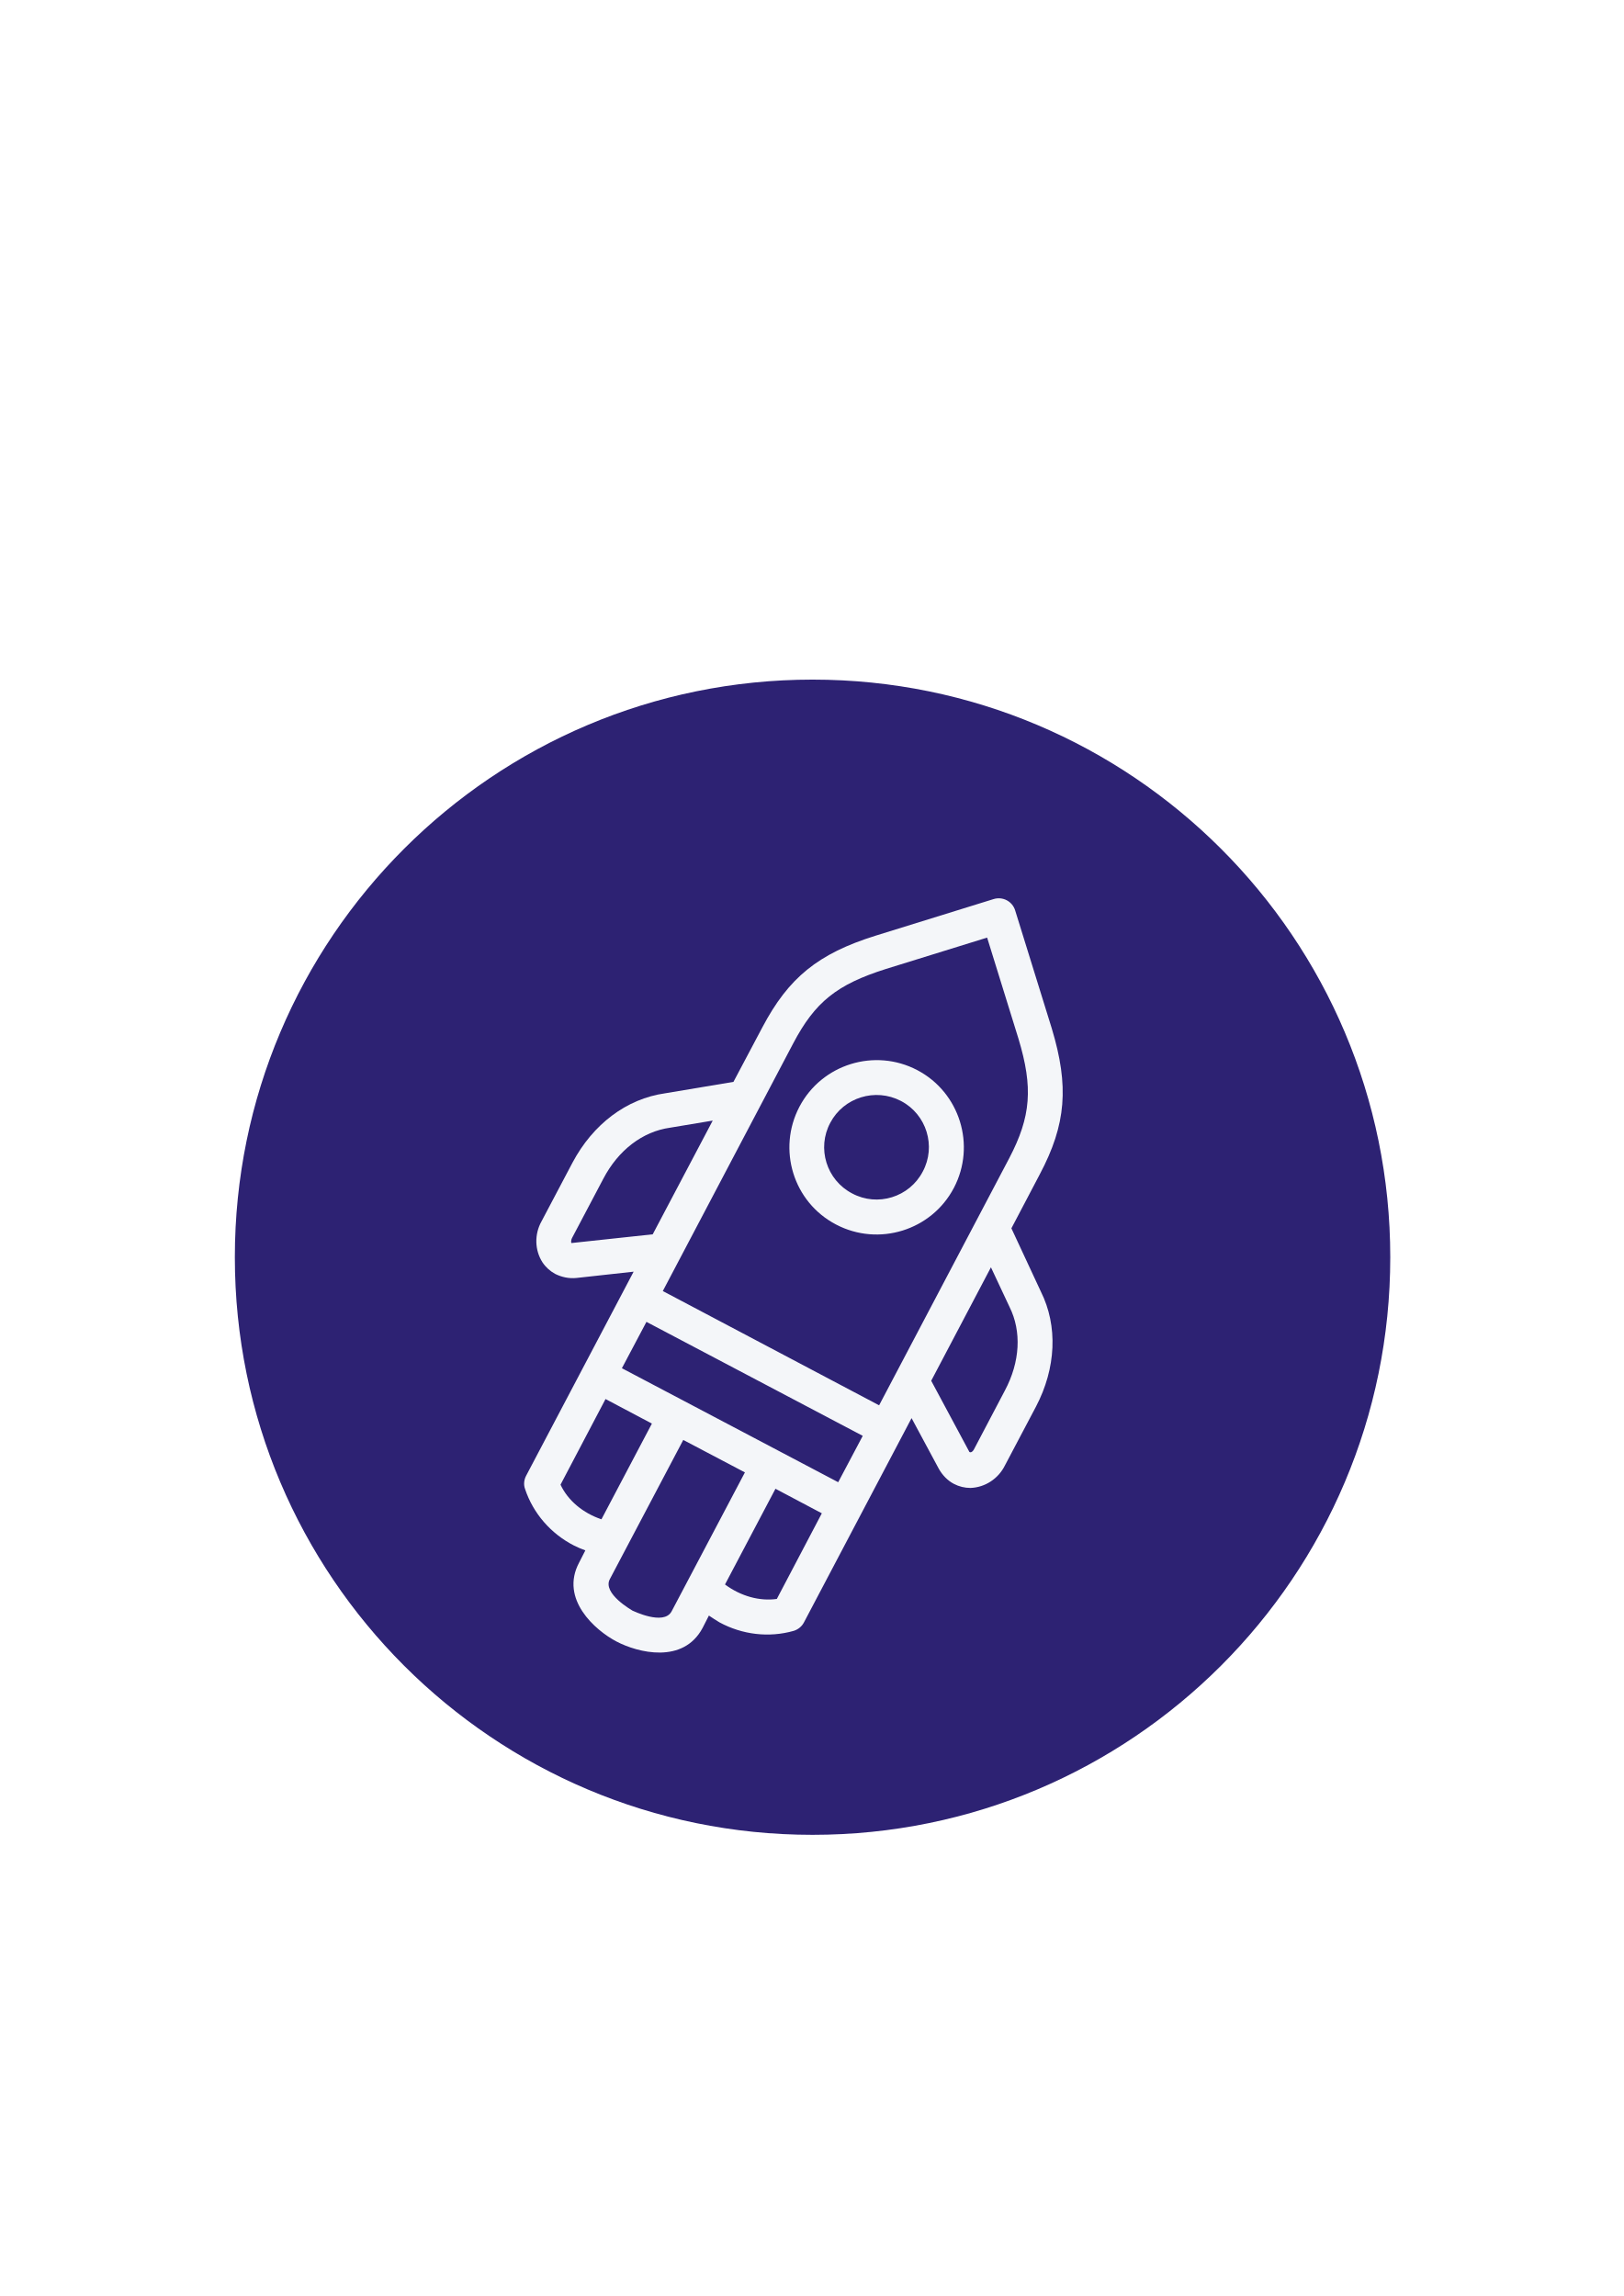
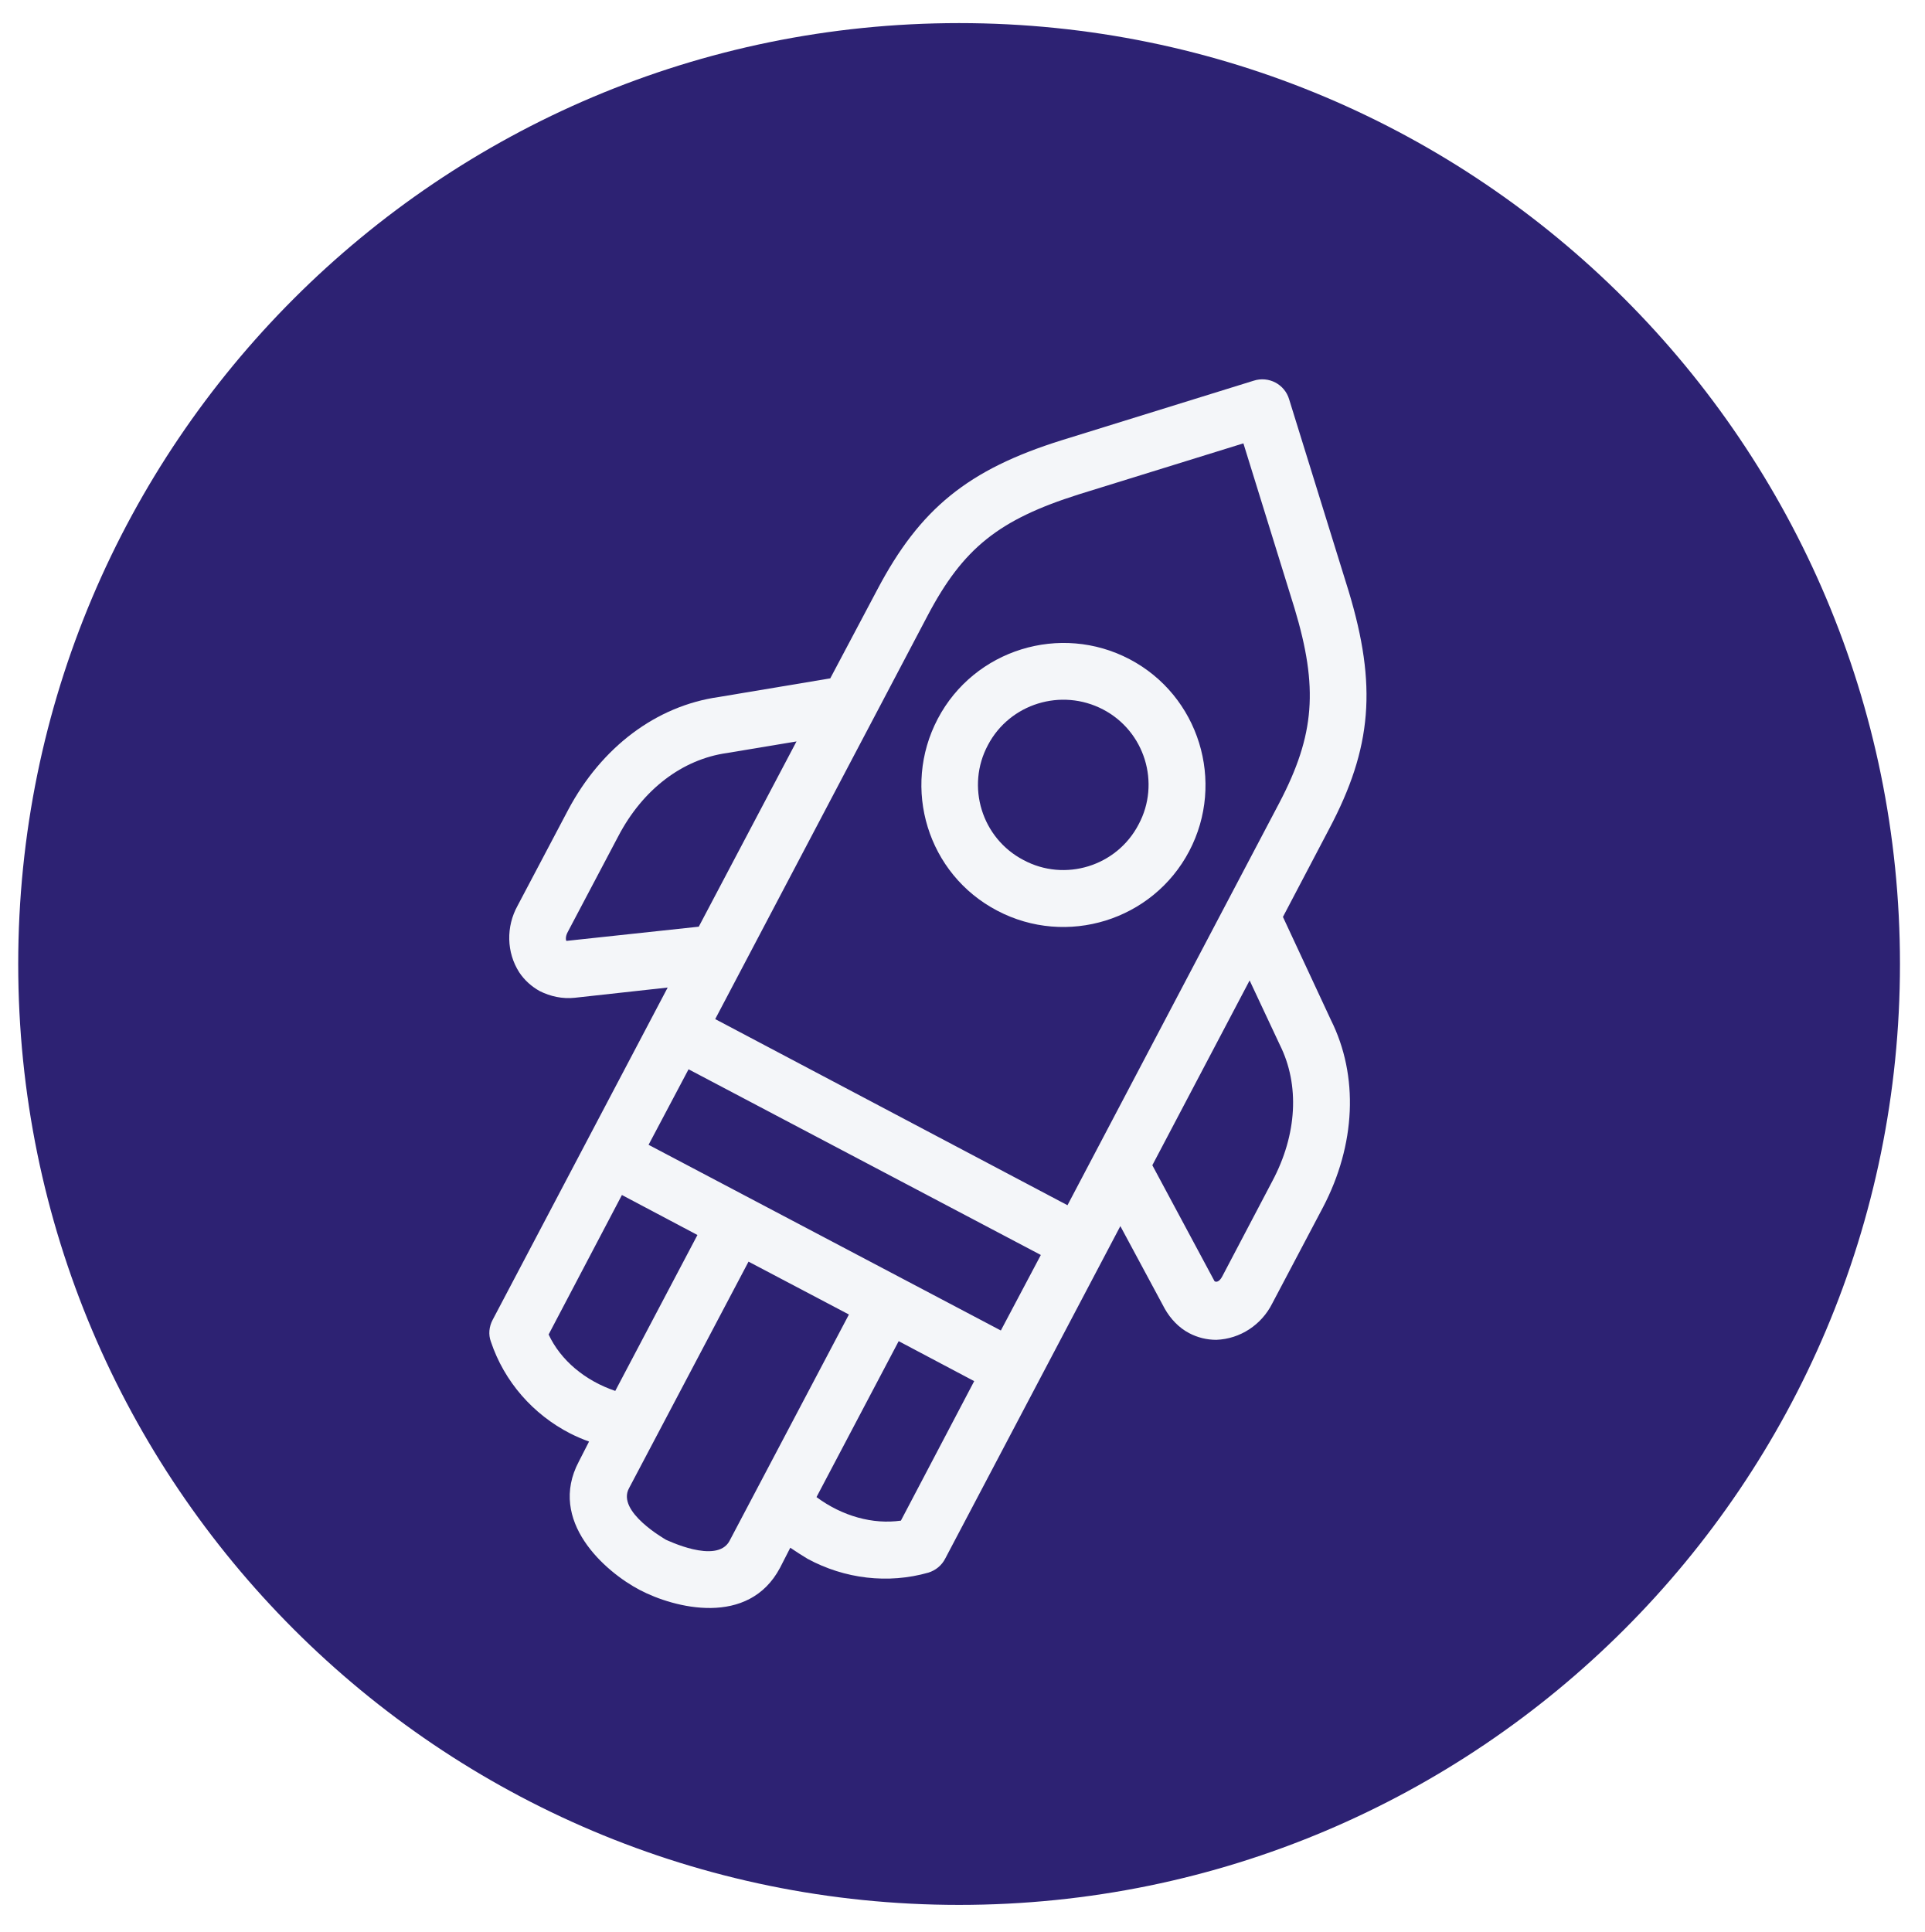
- <svg xmlns="http://www.w3.org/2000/svg" version="1.1" id="Layer_2_1_" x="0px" y="0px" viewBox="0 0 595.3 841.9" style="enable-background:new 0 0 595.3 841.9;" xml:space="preserve">
+ <svg xmlns="http://www.w3.org/2000/svg" version="1.1" id="Layer_2_1_" x="0px" y="0px" viewBox="0 0 433.3 434.9" style="enable-background:new 0 0 433.3 434.9;" xml:space="preserve">
  <style type="text/css">
	.st0{fill:#2D2273;}
	.st1{fill:#F4F6F9;}
</style>
-   <circle class="st0" cx="297.9" cy="461" r="211.8" />
+   <circle class="st0" cx="215.9" cy="217" r="211.8" />
  <g>
-     <path class="st1" d="M306.5,449c15.6,8.2,35,2.2,43.2-13.4c8.2-15.6,2.2-35-13.4-43.2c-15.6-8.2-35-2.2-43.2,13.4   S290.8,440.8,306.5,449L306.5,449z M330.3,403.7c9.4,4.9,13,16.6,8,25.9c-4.9,9.4-16.6,13-25.9,8c-9.4-4.9-13-16.6-8-25.9l0,0   C309.3,402.4,320.9,398.8,330.3,403.7z" />
-     <path class="st1" d="M381.6,473.6l-10.8-23.2l10.4-19.8c9.7-18.3,10.8-32.3,4.4-53.5l-13.4-43.2c-1-3.4-4.6-5.3-8-4.2L321,343.1   c-21.1,6.6-31.9,15.4-41.5,33.6l-10.6,20l-25.1,4.2c-14.1,2-26.4,11.3-33.9,25.4l-11.4,21.6c-2.6,4.7-2.5,10.5,0.4,15   c1.2,1.8,2.8,3.2,4.6,4.2c2.4,1.2,5.1,1.8,7.9,1.5l20.9-2.3l-39.4,74.8c-0.8,1.5-1,3.3-0.4,4.9c3,9,9.5,16.4,17.9,20.7   c1.4,0.7,2.8,1.3,4.2,1.8l-2.3,4.5c-7.1,13.4,5.9,24.8,13.7,28.9c7.8,4.1,24.5,8.4,31.6-5l2.3-4.5c1.3,0.9,2.6,1.7,3.9,2.5   c8.3,4.5,18.1,5.7,27.2,3.1c1.6-0.5,3-1.6,3.8-3.2l39.4-74.8l10,18.6c1.3,2.3,3.2,4.3,5.5,5.5c1.9,1,4,1.5,6.1,1.5   c5.4-0.2,10.2-3.4,12.6-8.2l11.4-21.6C387.2,501.7,387.9,486.2,381.6,473.6z M228,501.7l9-17l79.3,41.8l-9,17L228,501.7z    M290.8,382.6c8-15.2,16-21.6,34-27.3l37.1-11.5l11.5,37.1c5.4,17.9,4.6,28.5-3.4,43.8l-47.7,90.6L243,473.4L290.8,382.6   L290.8,382.6z M209.5,455.8c-0.1-0.1-0.3-0.9,0.3-2l11.4-21.6c5.5-10.5,14.4-17.3,24.5-18.7l15.6-2.6l-22,41.7L209.5,455.8z    M205.5,544.4l16.5-31.4l17,9l-18.5,35.1C213.7,554.8,208.2,550.2,205.5,544.4z M231.9,590.6c-0.1-0.1-11.2-6.3-8.3-11.6l26.9-51   l22.6,11.9l-26.9,51C243.3,596.2,232,590.6,231.9,590.6z M265.8,581l18.5-35.1l17,9l-16.5,31.4C278.5,587.2,271.6,585.3,265.8,581z    M357.1,531.4c-0.6,1.1-1.3,1.3-1.7,1l-14-26.1l21.9-41.6l6.8,14.5c4.5,9,3.9,20.2-1.7,30.7L357.1,531.4L357.1,531.4z" />
+     <path class="st1" d="M224.5,205c15.6,8.2,35,2.2,43.2-13.4s2.2-35-13.4-43.2s-35-2.2-43.2,13.4S208.8,196.8,224.5,205L224.5,205z    M248.3,159.7c9.4,4.9,13,16.6,8,25.9c-4.9,9.4-16.6,13-25.9,8c-9.4-4.9-13-16.6-8-25.9l0,0C227.3,158.4,238.9,154.8,248.3,159.7z" />
+     <path class="st1" d="M299.6,229.6l-10.8-23.2l10.4-19.8c9.7-18.3,10.8-32.3,4.4-53.5l-13.4-43.2c-1-3.4-4.6-5.3-8-4.2L239,99.1   c-21.1,6.6-31.9,15.4-41.5,33.6l-10.6,20l-25.1,4.2c-14.1,2-26.4,11.3-33.9,25.4l-11.4,21.6c-2.6,4.7-2.5,10.5,0.4,15   c1.2,1.8,2.8,3.2,4.6,4.2c2.4,1.2,5.1,1.8,7.9,1.5l20.9-2.3l-39.4,74.8c-0.8,1.5-1,3.3-0.4,4.9c3,9,9.5,16.4,17.9,20.7   c1.4,0.7,2.8,1.3,4.2,1.8l-2.3,4.5c-7.1,13.4,5.9,24.8,13.7,28.9c7.8,4.1,24.5,8.4,31.6-5l2.3-4.5c1.3,0.9,2.6,1.7,3.9,2.5   c8.3,4.5,18.1,5.7,27.2,3.1c1.6-0.5,3-1.6,3.8-3.2l39.4-74.8l10,18.6c1.3,2.3,3.2,4.3,5.5,5.5c1.9,1,4,1.5,6.1,1.5   c5.4-0.2,10.2-3.4,12.6-8.2l11.4-21.6C305.2,257.7,305.9,242.2,299.6,229.6z M146,257.7l9-17l79.3,41.8l-9,17L146,257.7z    M208.8,138.6c8-15.2,16-21.6,34-27.3l37.1-11.5l11.5,37.1c5.4,17.9,4.6,28.5-3.4,43.8l-47.7,90.6L161,229.4L208.8,138.6   L208.8,138.6z M127.5,211.8c-0.1-0.1-0.3-0.9,0.3-2l11.4-21.6c5.5-10.5,14.4-17.3,24.5-18.7l15.6-2.6l-22,41.7L127.5,211.8z    M123.5,300.4L140,269l17,9l-18.5,35.1C131.7,310.8,126.2,306.2,123.5,300.4z M149.9,346.6c-0.1-0.1-11.2-6.3-8.3-11.6l26.9-51   l22.6,11.9l-26.9,51C161.3,352.2,150,346.6,149.9,346.6z M183.8,337l18.5-35.1l17,9l-16.5,31.4C196.5,343.2,189.6,341.3,183.8,337z    M275.1,287.4c-0.6,1.1-1.3,1.3-1.7,1l-14-26.1l21.9-41.6l6.8,14.5c4.5,9,3.9,20.2-1.7,30.7L275.1,287.4L275.1,287.4z" />
  </g>
</svg>
